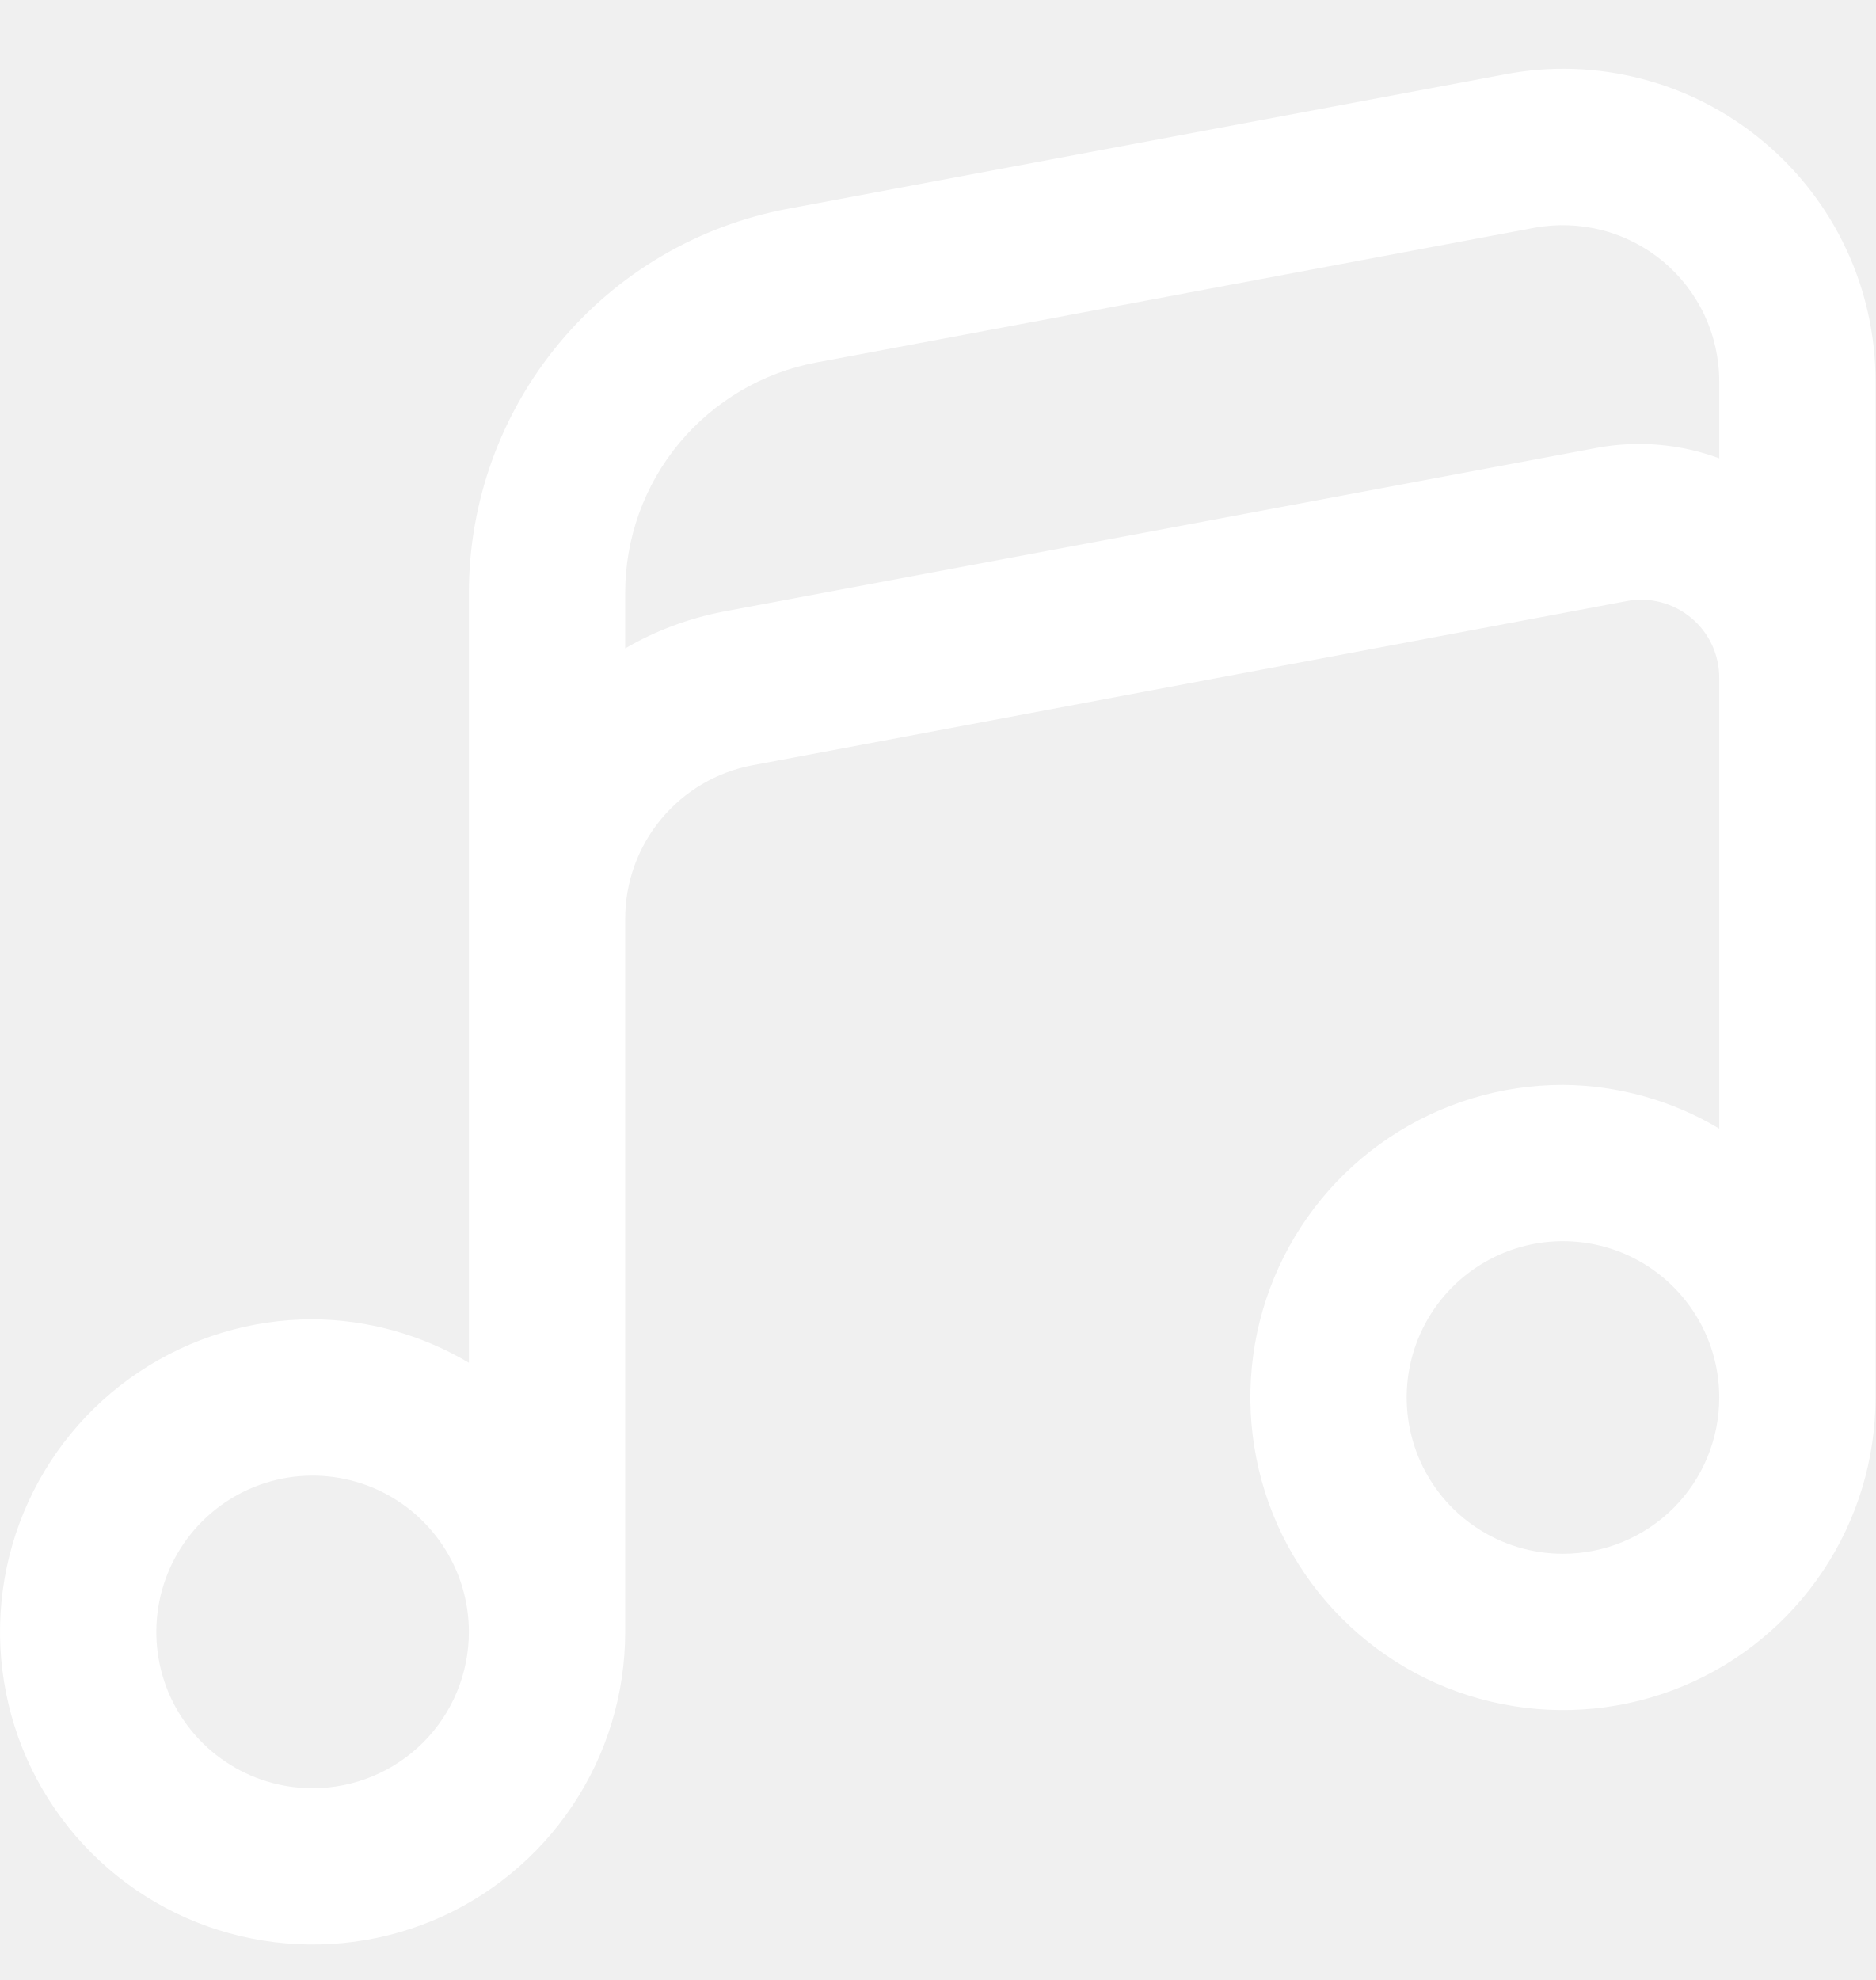
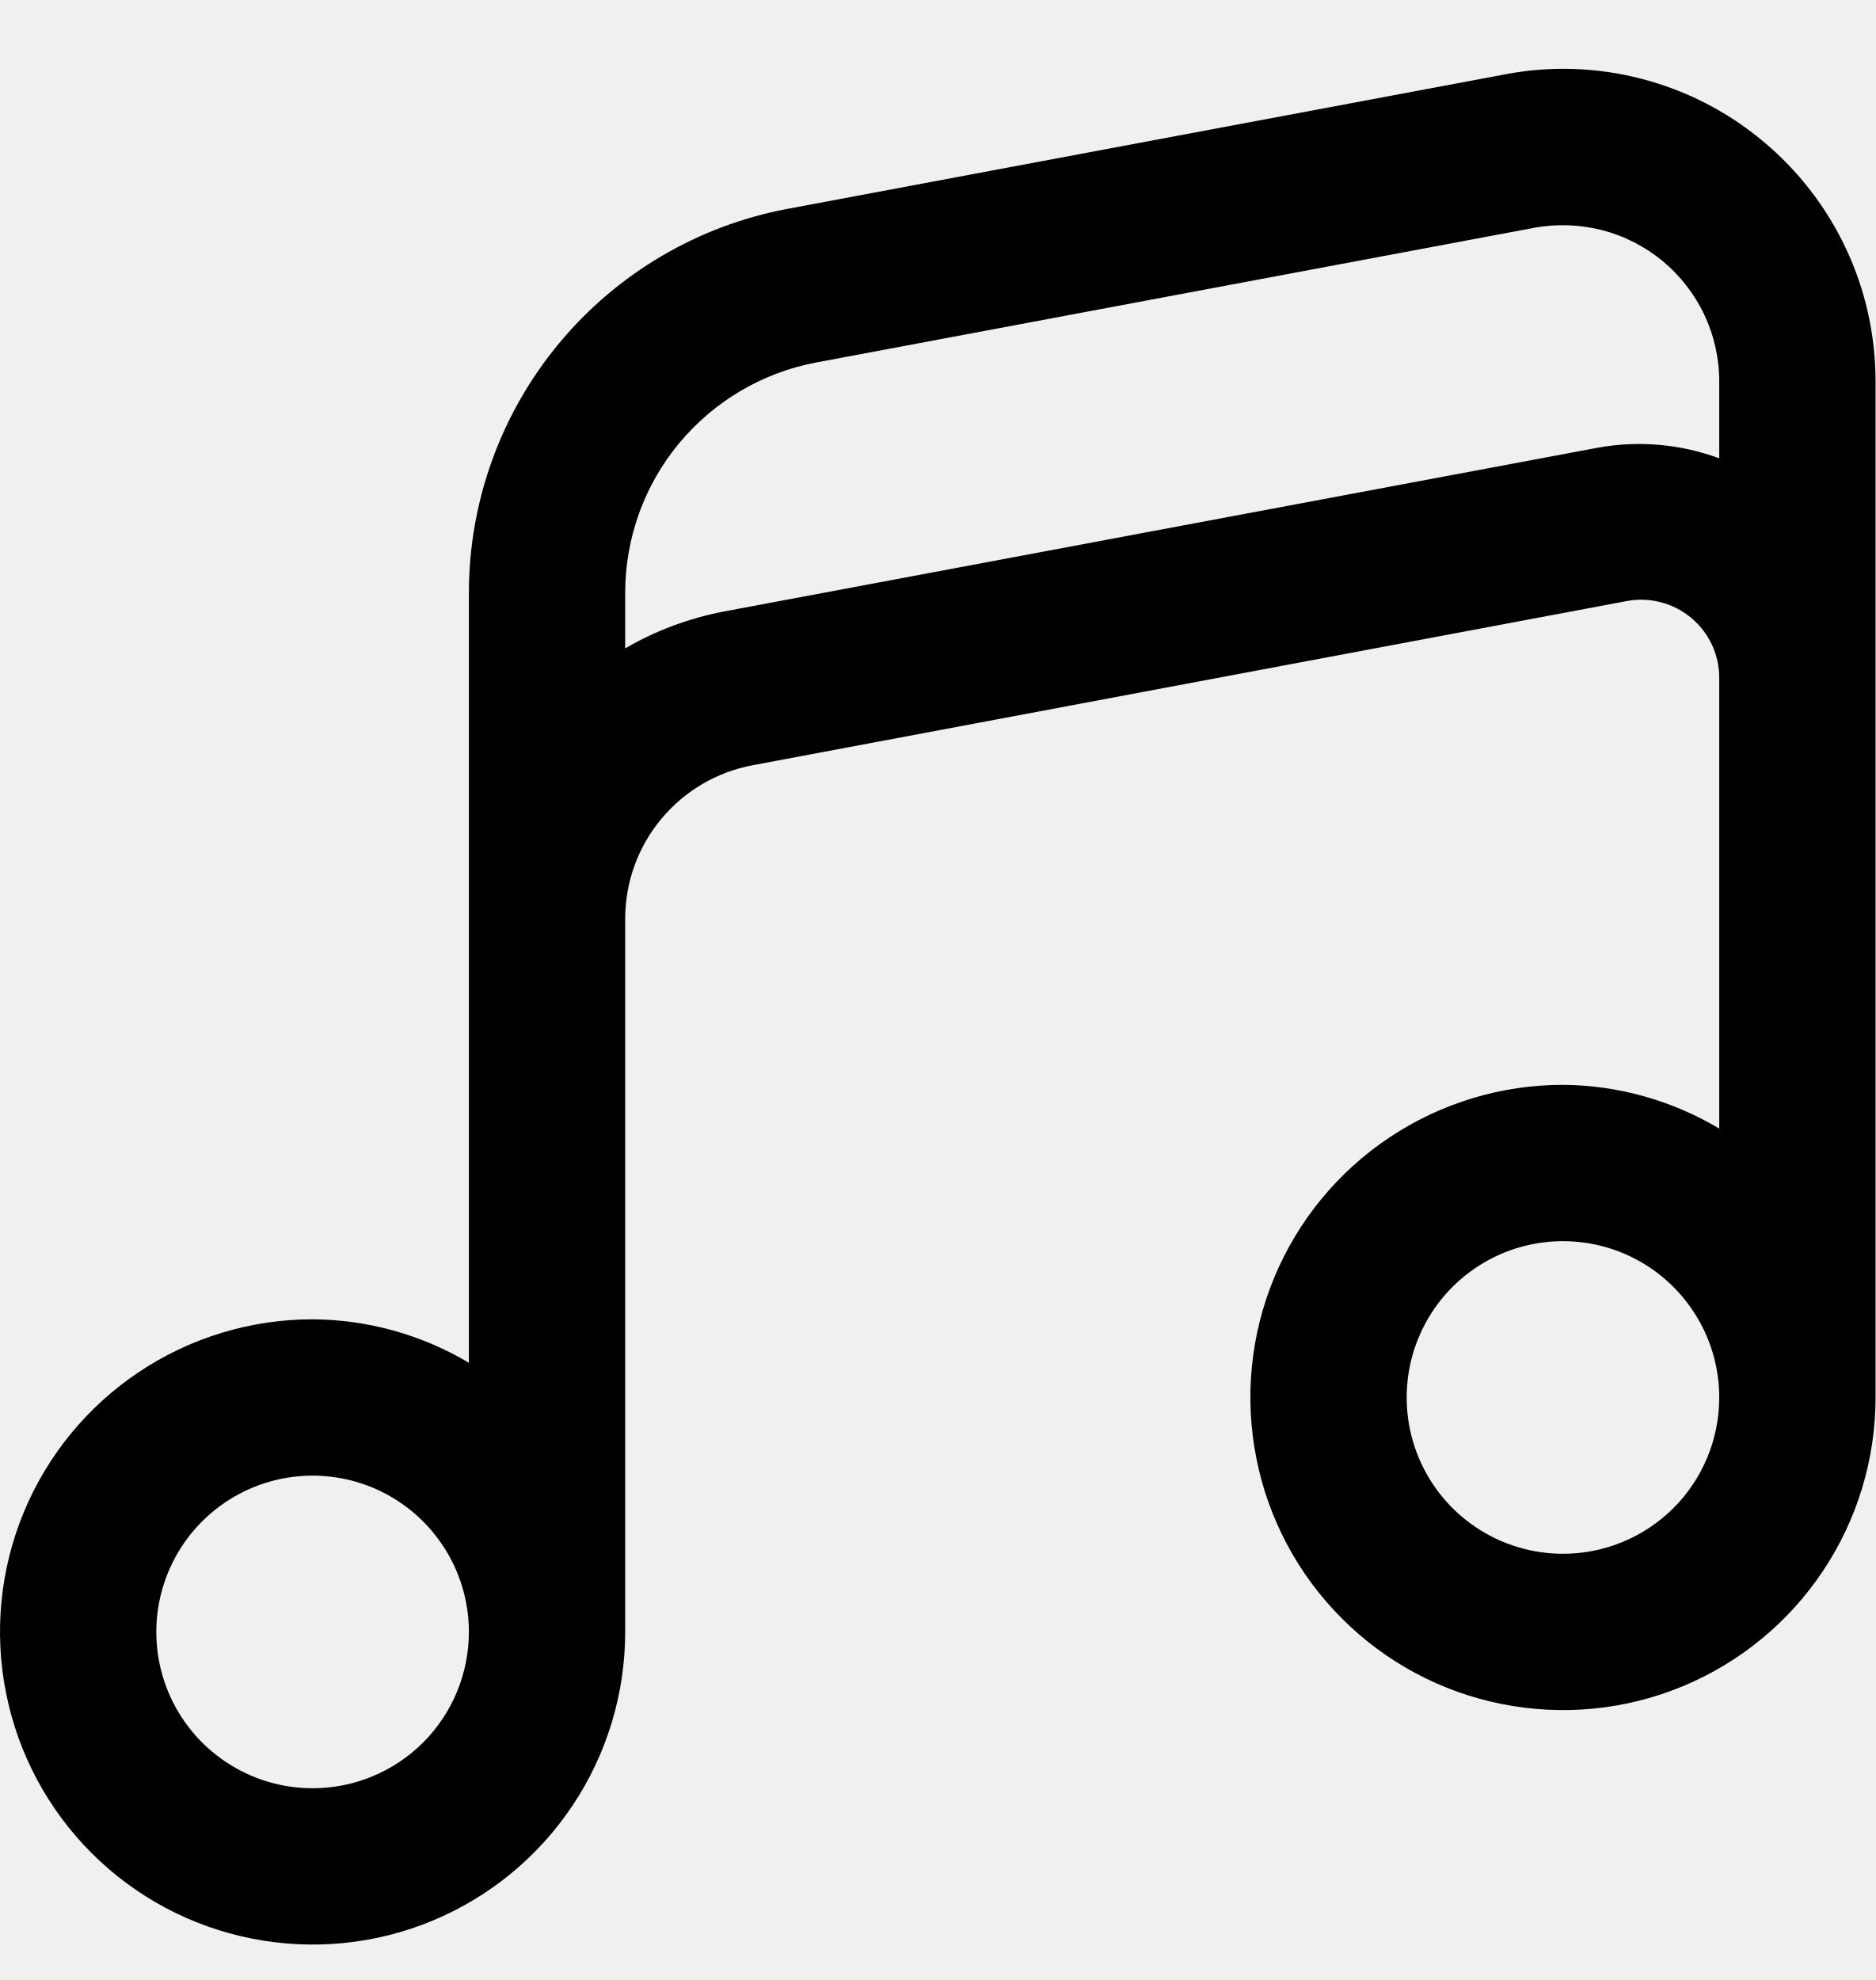
<svg xmlns="http://www.w3.org/2000/svg" width="18" height="19" viewBox="0 0 18 19" fill="none">
  <g clip-path="url(#clip0_530_18776)">
-     <path d="M16.916 1.352C16.577 1.07 16.18 0.866 15.753 0.756C15.326 0.645 14.88 0.63 14.447 0.713L7.559 2.004C6.7 2.165 5.923 2.622 5.365 3.295C4.806 3.968 4.5 4.815 4.5 5.69V13.077C4.046 12.807 3.528 12.663 3 12.66C2.407 12.66 1.827 12.836 1.333 13.166C0.84 13.495 0.455 13.964 0.228 14.512C0.001 15.06 -0.058 15.664 0.058 16.245C0.173 16.827 0.459 17.362 0.879 17.782C1.298 18.201 1.833 18.487 2.415 18.602C2.997 18.718 3.6 18.659 4.148 18.432C4.696 18.205 5.165 17.82 5.494 17.327C5.824 16.834 6 16.253 6 15.66V8.817C6 8.467 6.122 8.128 6.346 7.859C6.569 7.59 6.88 7.407 7.224 7.343L15.611 5.768C15.72 5.747 15.832 5.751 15.939 5.779C16.046 5.807 16.146 5.858 16.231 5.929C16.316 6 16.384 6.089 16.431 6.189C16.477 6.29 16.501 6.399 16.5 6.51V10.83C16.046 10.559 15.528 10.414 15 10.41C14.407 10.41 13.827 10.586 13.333 10.916C12.84 11.245 12.455 11.714 12.228 12.262C12.001 12.81 11.942 13.414 12.058 13.995C12.173 14.577 12.459 15.112 12.879 15.531C13.298 15.951 13.833 16.237 14.415 16.352C14.997 16.468 15.6 16.409 16.148 16.182C16.696 15.955 17.165 15.57 17.494 15.077C17.824 14.584 18 14.004 18 13.41V3.66C18 3.219 17.904 2.784 17.716 2.385C17.529 1.986 17.255 1.633 16.916 1.352V1.352ZM3 17.16C2.703 17.16 2.413 17.072 2.167 16.907C1.92 16.743 1.728 16.508 1.614 16.234C1.501 15.96 1.471 15.659 1.529 15.367C1.587 15.077 1.73 14.809 1.939 14.6C2.149 14.39 2.416 14.247 2.707 14.189C2.998 14.131 3.3 14.161 3.574 14.274C3.848 14.388 4.082 14.58 4.247 14.827C4.412 15.073 4.5 15.364 4.5 15.66C4.5 16.058 4.342 16.439 4.061 16.721C3.779 17.002 3.398 17.16 3 17.16ZM15.335 4.296L6.947 5.868C6.614 5.932 6.293 6.051 6 6.222V5.69C6 5.165 6.183 4.656 6.518 4.253C6.854 3.849 7.319 3.575 7.835 3.478L14.724 2.186C14.941 2.146 15.163 2.154 15.377 2.209C15.59 2.264 15.788 2.366 15.958 2.506C16.127 2.647 16.264 2.823 16.358 3.023C16.451 3.222 16.5 3.44 16.5 3.66V4.398C16.128 4.261 15.726 4.225 15.335 4.296V4.296ZM15 14.91C14.703 14.91 14.413 14.822 14.167 14.657C13.92 14.493 13.728 14.258 13.614 13.984C13.501 13.71 13.471 13.409 13.529 13.117C13.587 12.827 13.73 12.559 13.939 12.35C14.149 12.14 14.416 11.997 14.707 11.939C14.998 11.881 15.3 11.911 15.574 12.024C15.848 12.138 16.082 12.33 16.247 12.577C16.412 12.823 16.5 13.114 16.5 13.41C16.5 13.808 16.342 14.19 16.061 14.471C15.779 14.752 15.398 14.91 15 14.91Z" fill="white" />
+     <path d="M16.916 1.352C16.577 1.07 16.18 0.866 15.753 0.756C15.326 0.645 14.88 0.63 14.447 0.713L7.559 2.004C6.7 2.165 5.923 2.622 5.365 3.295C4.806 3.968 4.5 4.815 4.5 5.69V13.077C4.046 12.807 3.528 12.663 3 12.66C2.407 12.66 1.827 12.836 1.333 13.166C0.84 13.495 0.455 13.964 0.228 14.512C0.001 15.06 -0.058 15.664 0.058 16.245C0.173 16.827 0.459 17.362 0.879 17.782C1.298 18.201 1.833 18.487 2.415 18.602C2.997 18.718 3.6 18.659 4.148 18.432C4.696 18.205 5.165 17.82 5.494 17.327C5.824 16.834 6 16.253 6 15.66V8.817C6 8.467 6.122 8.128 6.346 7.859C6.569 7.59 6.88 7.407 7.224 7.343L15.611 5.768C15.72 5.747 15.832 5.751 15.939 5.779C16.046 5.807 16.146 5.858 16.231 5.929C16.316 6 16.384 6.089 16.431 6.189C16.477 6.29 16.501 6.399 16.5 6.51V10.83C16.046 10.559 15.528 10.414 15 10.41C14.407 10.41 13.827 10.586 13.333 10.916C12.84 11.245 12.455 11.714 12.228 12.262C12.001 12.81 11.942 13.414 12.058 13.995C12.173 14.577 12.459 15.112 12.879 15.531C13.298 15.951 13.833 16.237 14.415 16.352C14.997 16.468 15.6 16.409 16.148 16.182C16.696 15.955 17.165 15.57 17.494 15.077C17.824 14.584 18 14.004 18 13.41V3.66C18 3.219 17.904 2.784 17.716 2.385C17.529 1.986 17.255 1.633 16.916 1.352V1.352ZM3 17.16C2.703 17.16 2.413 17.072 2.167 16.907C1.92 16.743 1.728 16.508 1.614 16.234C1.501 15.96 1.471 15.659 1.529 15.367C1.587 15.077 1.73 14.809 1.939 14.6C2.149 14.39 2.416 14.247 2.707 14.189C2.998 14.131 3.3 14.161 3.574 14.274C3.848 14.388 4.082 14.58 4.247 14.827C4.412 15.073 4.5 15.364 4.5 15.66C4.5 16.058 4.342 16.439 4.061 16.721C3.779 17.002 3.398 17.16 3 17.16ZM15.335 4.296L6.947 5.868C6.614 5.932 6.293 6.051 6 6.222V5.69C6 5.165 6.183 4.656 6.518 4.253C6.854 3.849 7.319 3.575 7.835 3.478L14.724 2.186C14.941 2.146 15.163 2.154 15.377 2.209C15.59 2.264 15.788 2.366 15.958 2.506C16.127 2.647 16.264 2.823 16.358 3.023C16.451 3.222 16.5 3.44 16.5 3.66V4.398C16.128 4.261 15.726 4.225 15.335 4.296V4.296ZM15 14.91C14.703 14.91 14.413 14.822 14.167 14.657C13.92 14.493 13.728 14.258 13.614 13.984C13.501 13.71 13.471 13.409 13.529 13.117C13.587 12.827 13.73 12.559 13.939 12.35C14.149 12.14 14.416 11.997 14.707 11.939C14.998 11.881 15.3 11.911 15.574 12.024C15.848 12.138 16.082 12.33 16.247 12.577C16.412 12.823 16.5 13.114 16.5 13.41C16.5 13.808 16.342 14.19 16.061 14.471C15.779 14.752 15.398 14.91 15 14.91Z" fill="currentColor" />
  </g>
  <defs>
    <clipPath id="clip0_530_18776">
      <rect width="18" height="18" fill="white" transform="translate(0 0.660156)" />
    </clipPath>
  </defs>
</svg>
